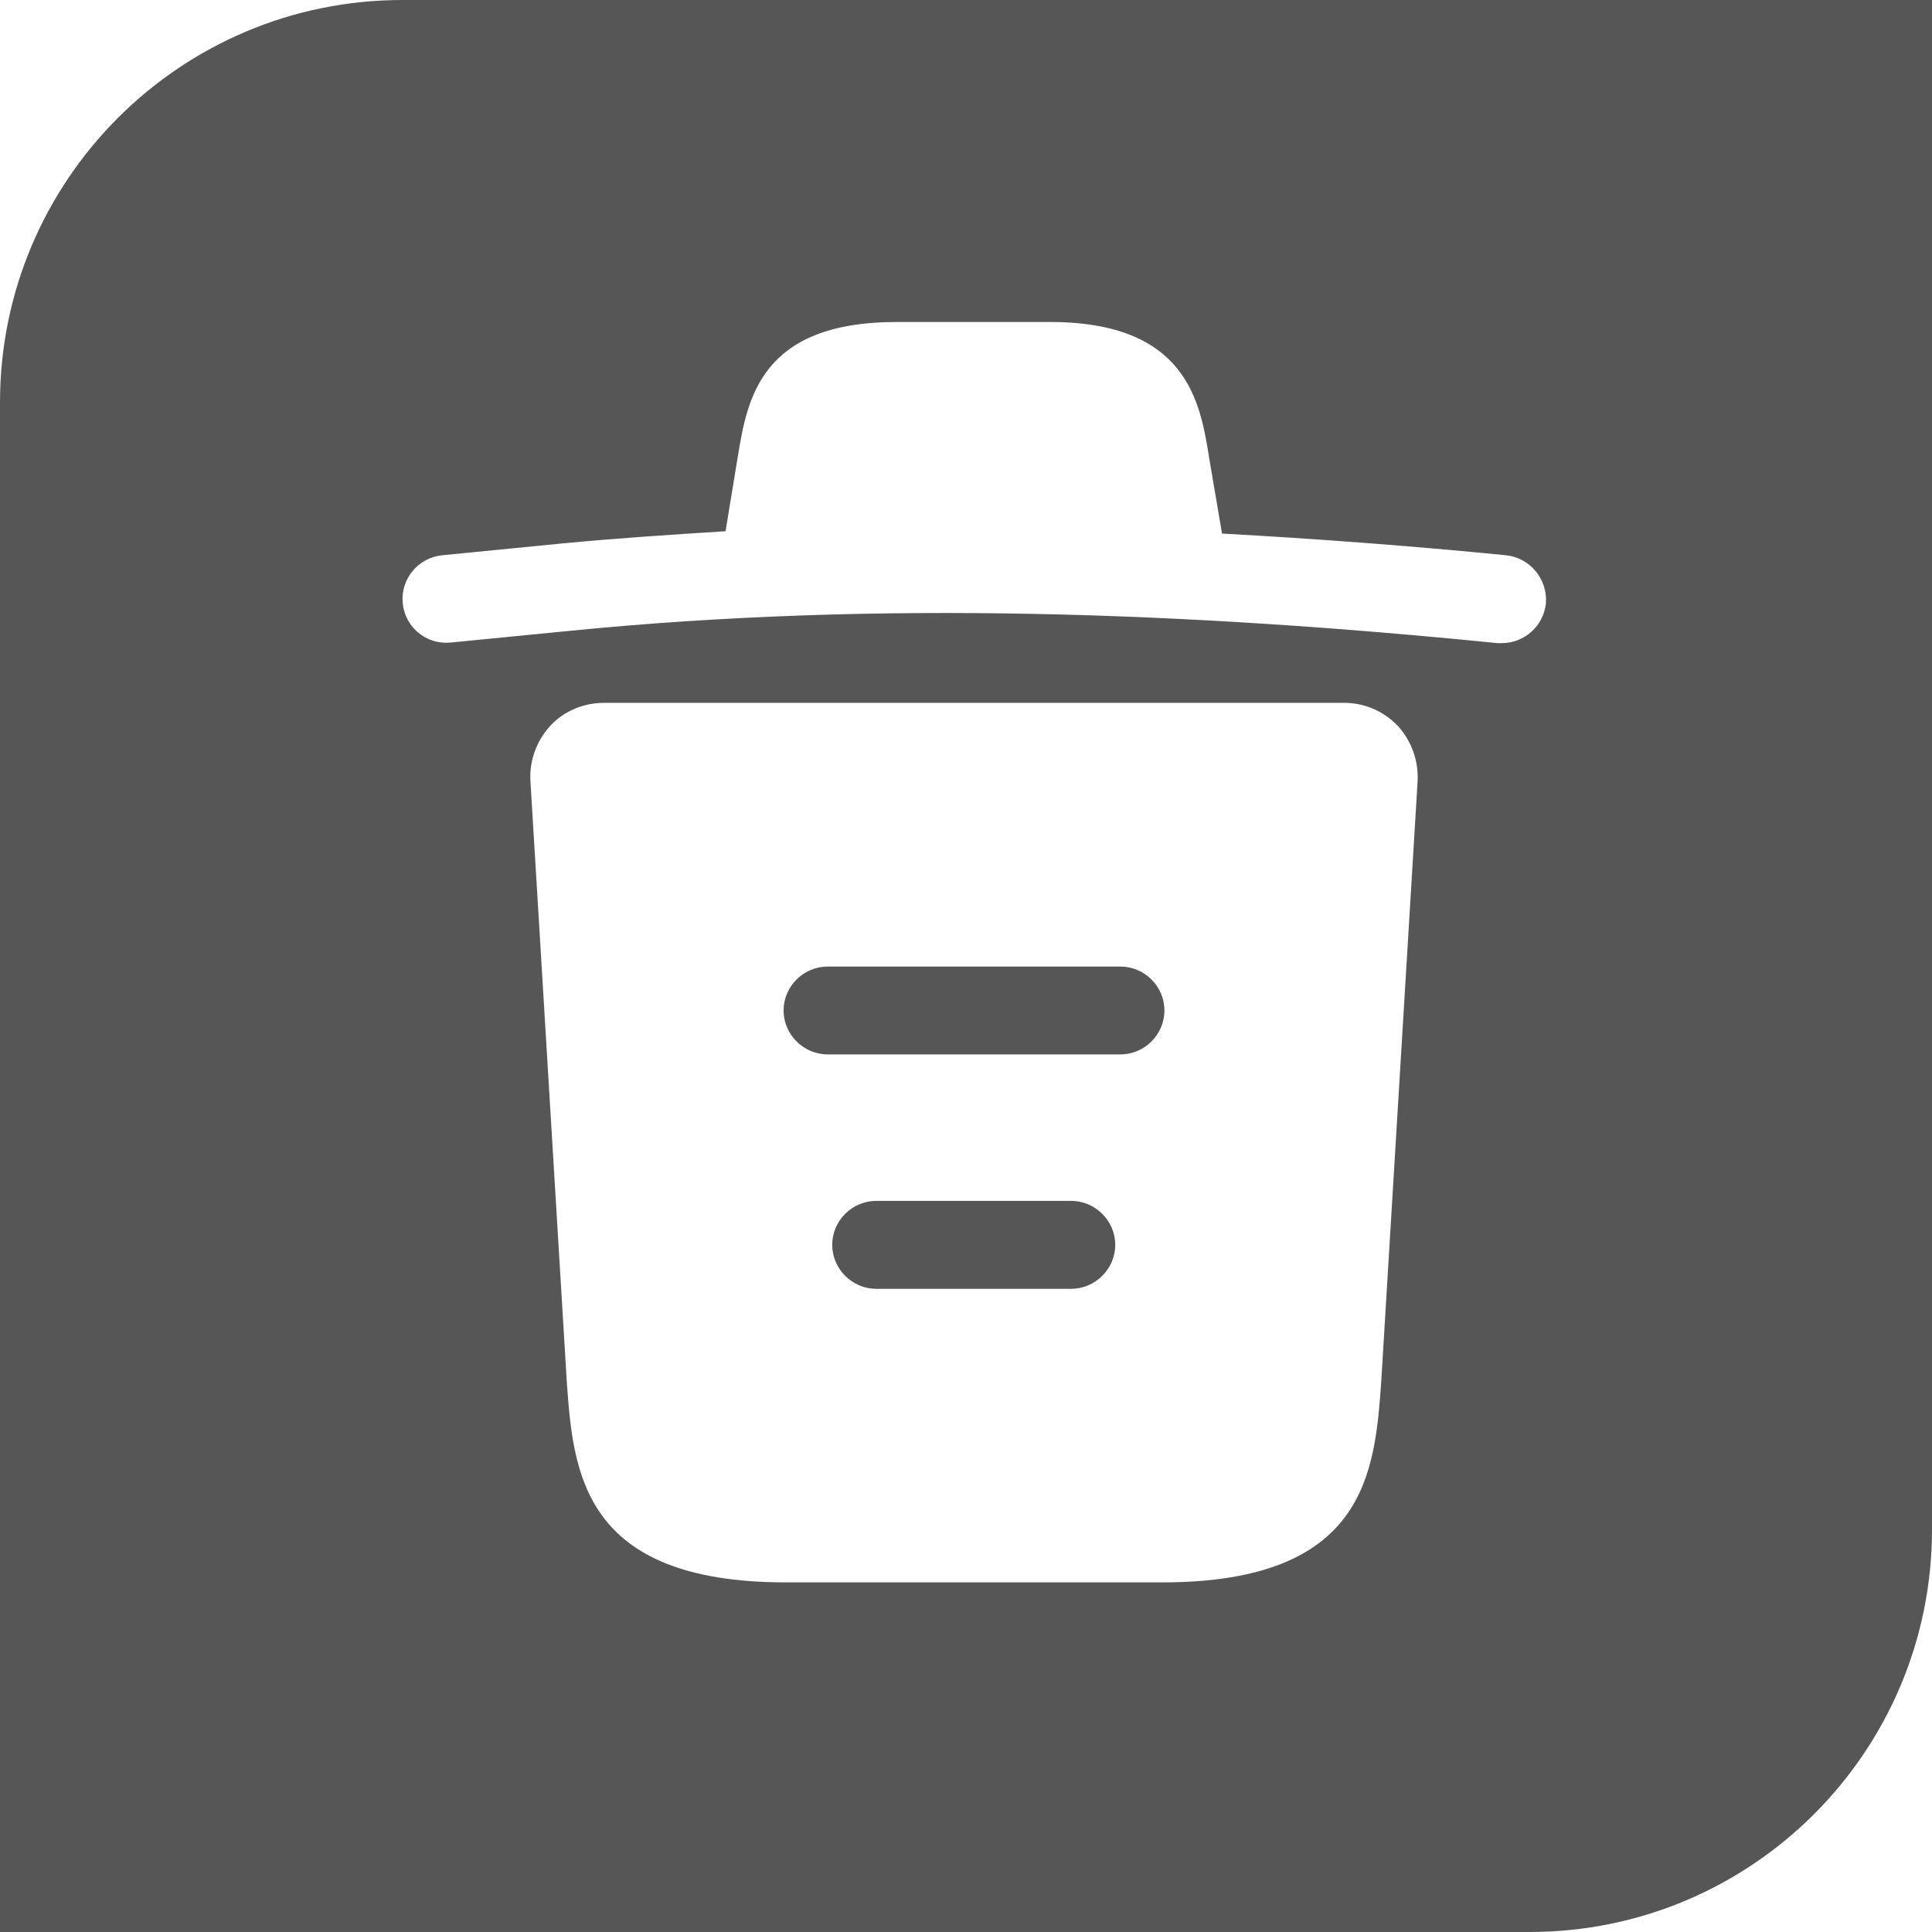
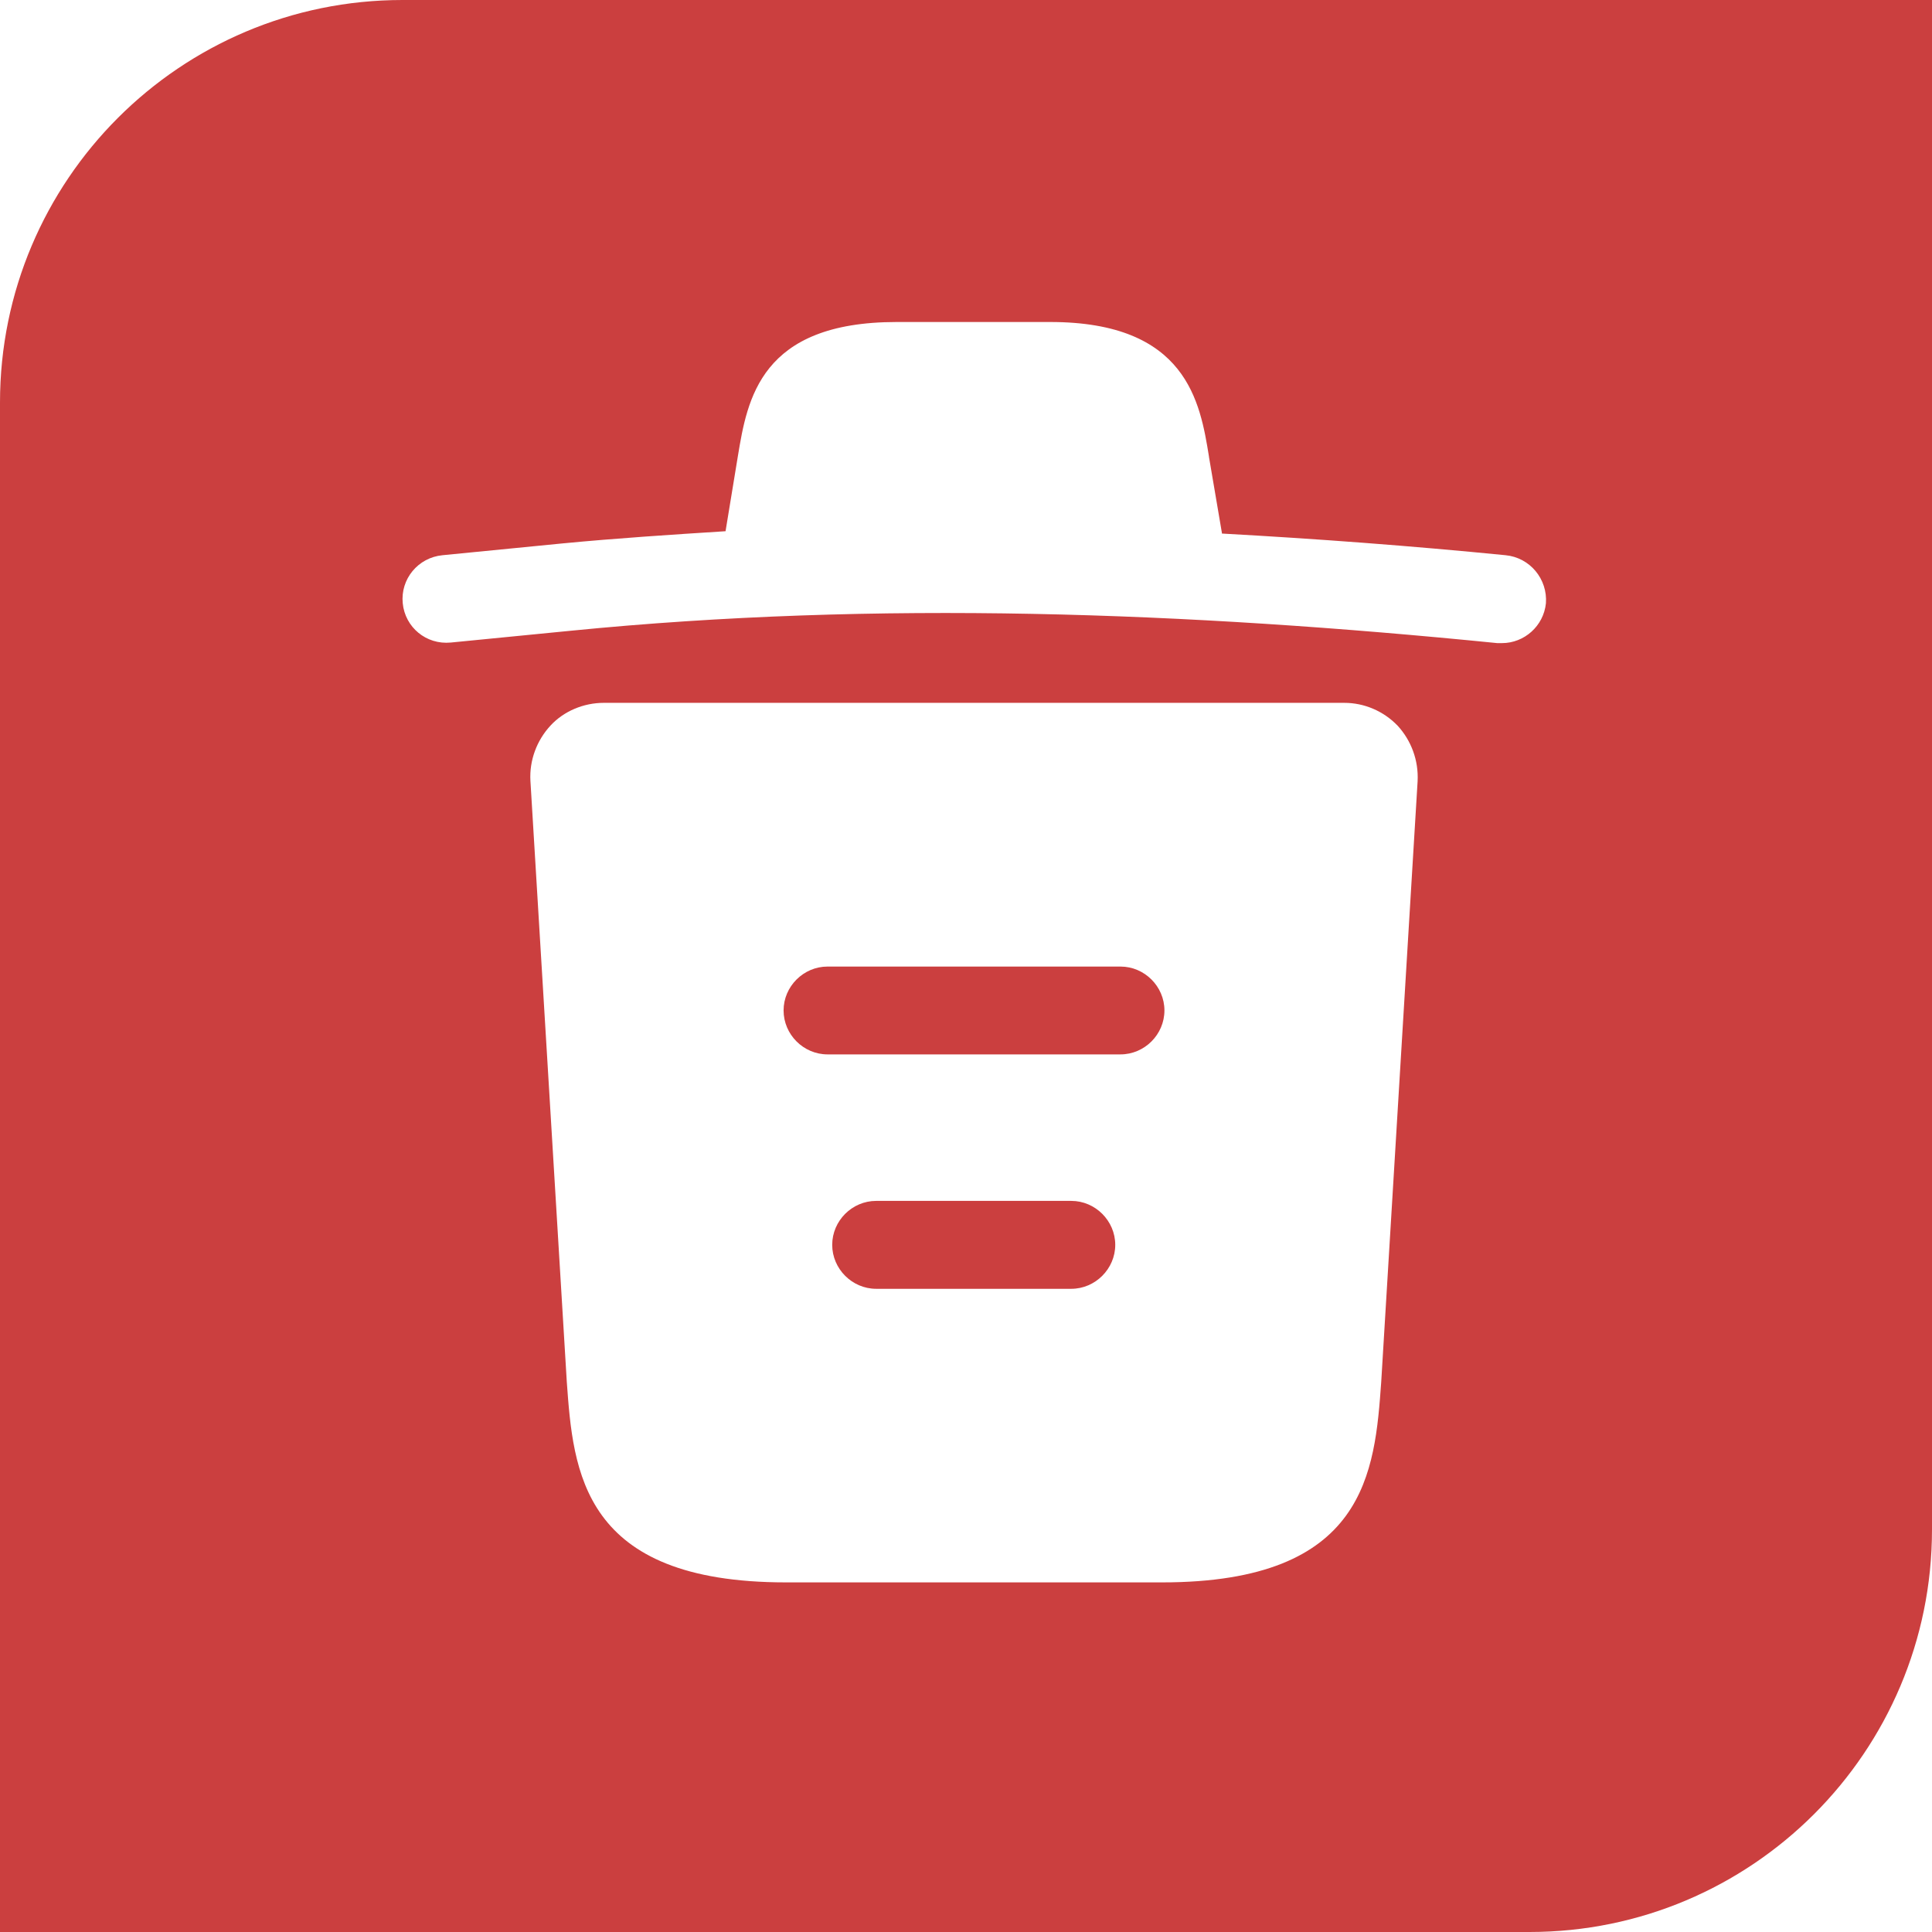
<svg xmlns="http://www.w3.org/2000/svg" width="24" height="24" viewBox="0 0 24 24" fill="none">
-   <path fill-rule="evenodd" clip-rule="evenodd" d="M5 0C2.239 0 0 2.239 0 5V24H19C21.761 24 24 21.761 24 19V0H5ZM18.702 6.897C17.53 6.781 16.358 6.693 15.179 6.628V6.62L15.018 5.674L15.018 5.67C14.909 5 14.745 4 13.046 4H11.139C9.443 4 9.283 4.961 9.166 5.667L9.013 6.599C8.336 6.642 7.659 6.686 6.982 6.751L5.498 6.897C5.192 6.926 4.973 7.195 5.003 7.494C5.032 7.792 5.294 8.011 5.599 7.982L7.084 7.836C10.899 7.457 14.742 7.603 18.6 7.989H18.658C18.934 7.989 19.175 7.778 19.204 7.494C19.226 7.195 19.007 6.926 18.702 6.897ZM17.362 9.015C17.187 8.833 16.947 8.731 16.7 8.731H7.499C7.252 8.731 7.004 8.833 6.837 9.015C6.669 9.197 6.575 9.444 6.589 9.699L7.041 17.167C7.121 18.274 7.223 19.657 9.763 19.657H14.436C16.976 19.657 17.078 18.281 17.158 17.167L17.61 9.706C17.624 9.444 17.529 9.197 17.362 9.015ZM13.308 16.01H10.884C10.585 16.01 10.338 15.762 10.338 15.464C10.338 15.165 10.585 14.918 10.884 14.918H13.308C13.606 14.918 13.854 15.165 13.854 15.464C13.854 15.762 13.606 16.01 13.308 16.01ZM13.919 13.098H10.28C9.981 13.098 9.734 12.851 9.734 12.552C9.734 12.254 9.981 12.007 10.28 12.007H13.919C14.218 12.007 14.465 12.254 14.465 12.552C14.465 12.851 14.218 13.098 13.919 13.098Z" fill="#565656" />
+   <path fill-rule="evenodd" clip-rule="evenodd" d="M5 0C2.239 0 0 2.239 0 5V24H19C21.761 24 24 21.761 24 19V0H5ZM18.702 6.897C17.53 6.781 16.358 6.693 15.179 6.628V6.62L15.018 5.674L15.018 5.67C14.909 5 14.745 4 13.046 4H11.139C9.443 4 9.283 4.961 9.166 5.667L9.013 6.599C8.336 6.642 7.659 6.686 6.982 6.751L5.498 6.897C5.192 6.926 4.973 7.195 5.003 7.494C5.032 7.792 5.294 8.011 5.599 7.982L7.084 7.836C10.899 7.457 14.742 7.603 18.6 7.989H18.658C18.934 7.989 19.175 7.778 19.204 7.494C19.226 7.195 19.007 6.926 18.702 6.897ZM17.362 9.015C17.187 8.833 16.947 8.731 16.7 8.731H7.499C7.252 8.731 7.004 8.833 6.837 9.015C6.669 9.197 6.575 9.444 6.589 9.699L7.041 17.167C7.121 18.274 7.223 19.657 9.763 19.657H14.436C16.976 19.657 17.078 18.281 17.158 17.167L17.61 9.706C17.624 9.444 17.529 9.197 17.362 9.015ZM13.308 16.01H10.884C10.585 16.01 10.338 15.762 10.338 15.464C10.338 15.165 10.585 14.918 10.884 14.918H13.308C13.606 14.918 13.854 15.165 13.854 15.464C13.854 15.762 13.606 16.01 13.308 16.01ZM13.919 13.098H10.28C9.981 13.098 9.734 12.851 9.734 12.552C9.734 12.254 9.981 12.007 10.28 12.007H13.919C14.218 12.007 14.465 12.254 14.465 12.552C14.465 12.851 14.218 13.098 13.919 13.098Z" fill="#CB3F3F" />
</svg>
